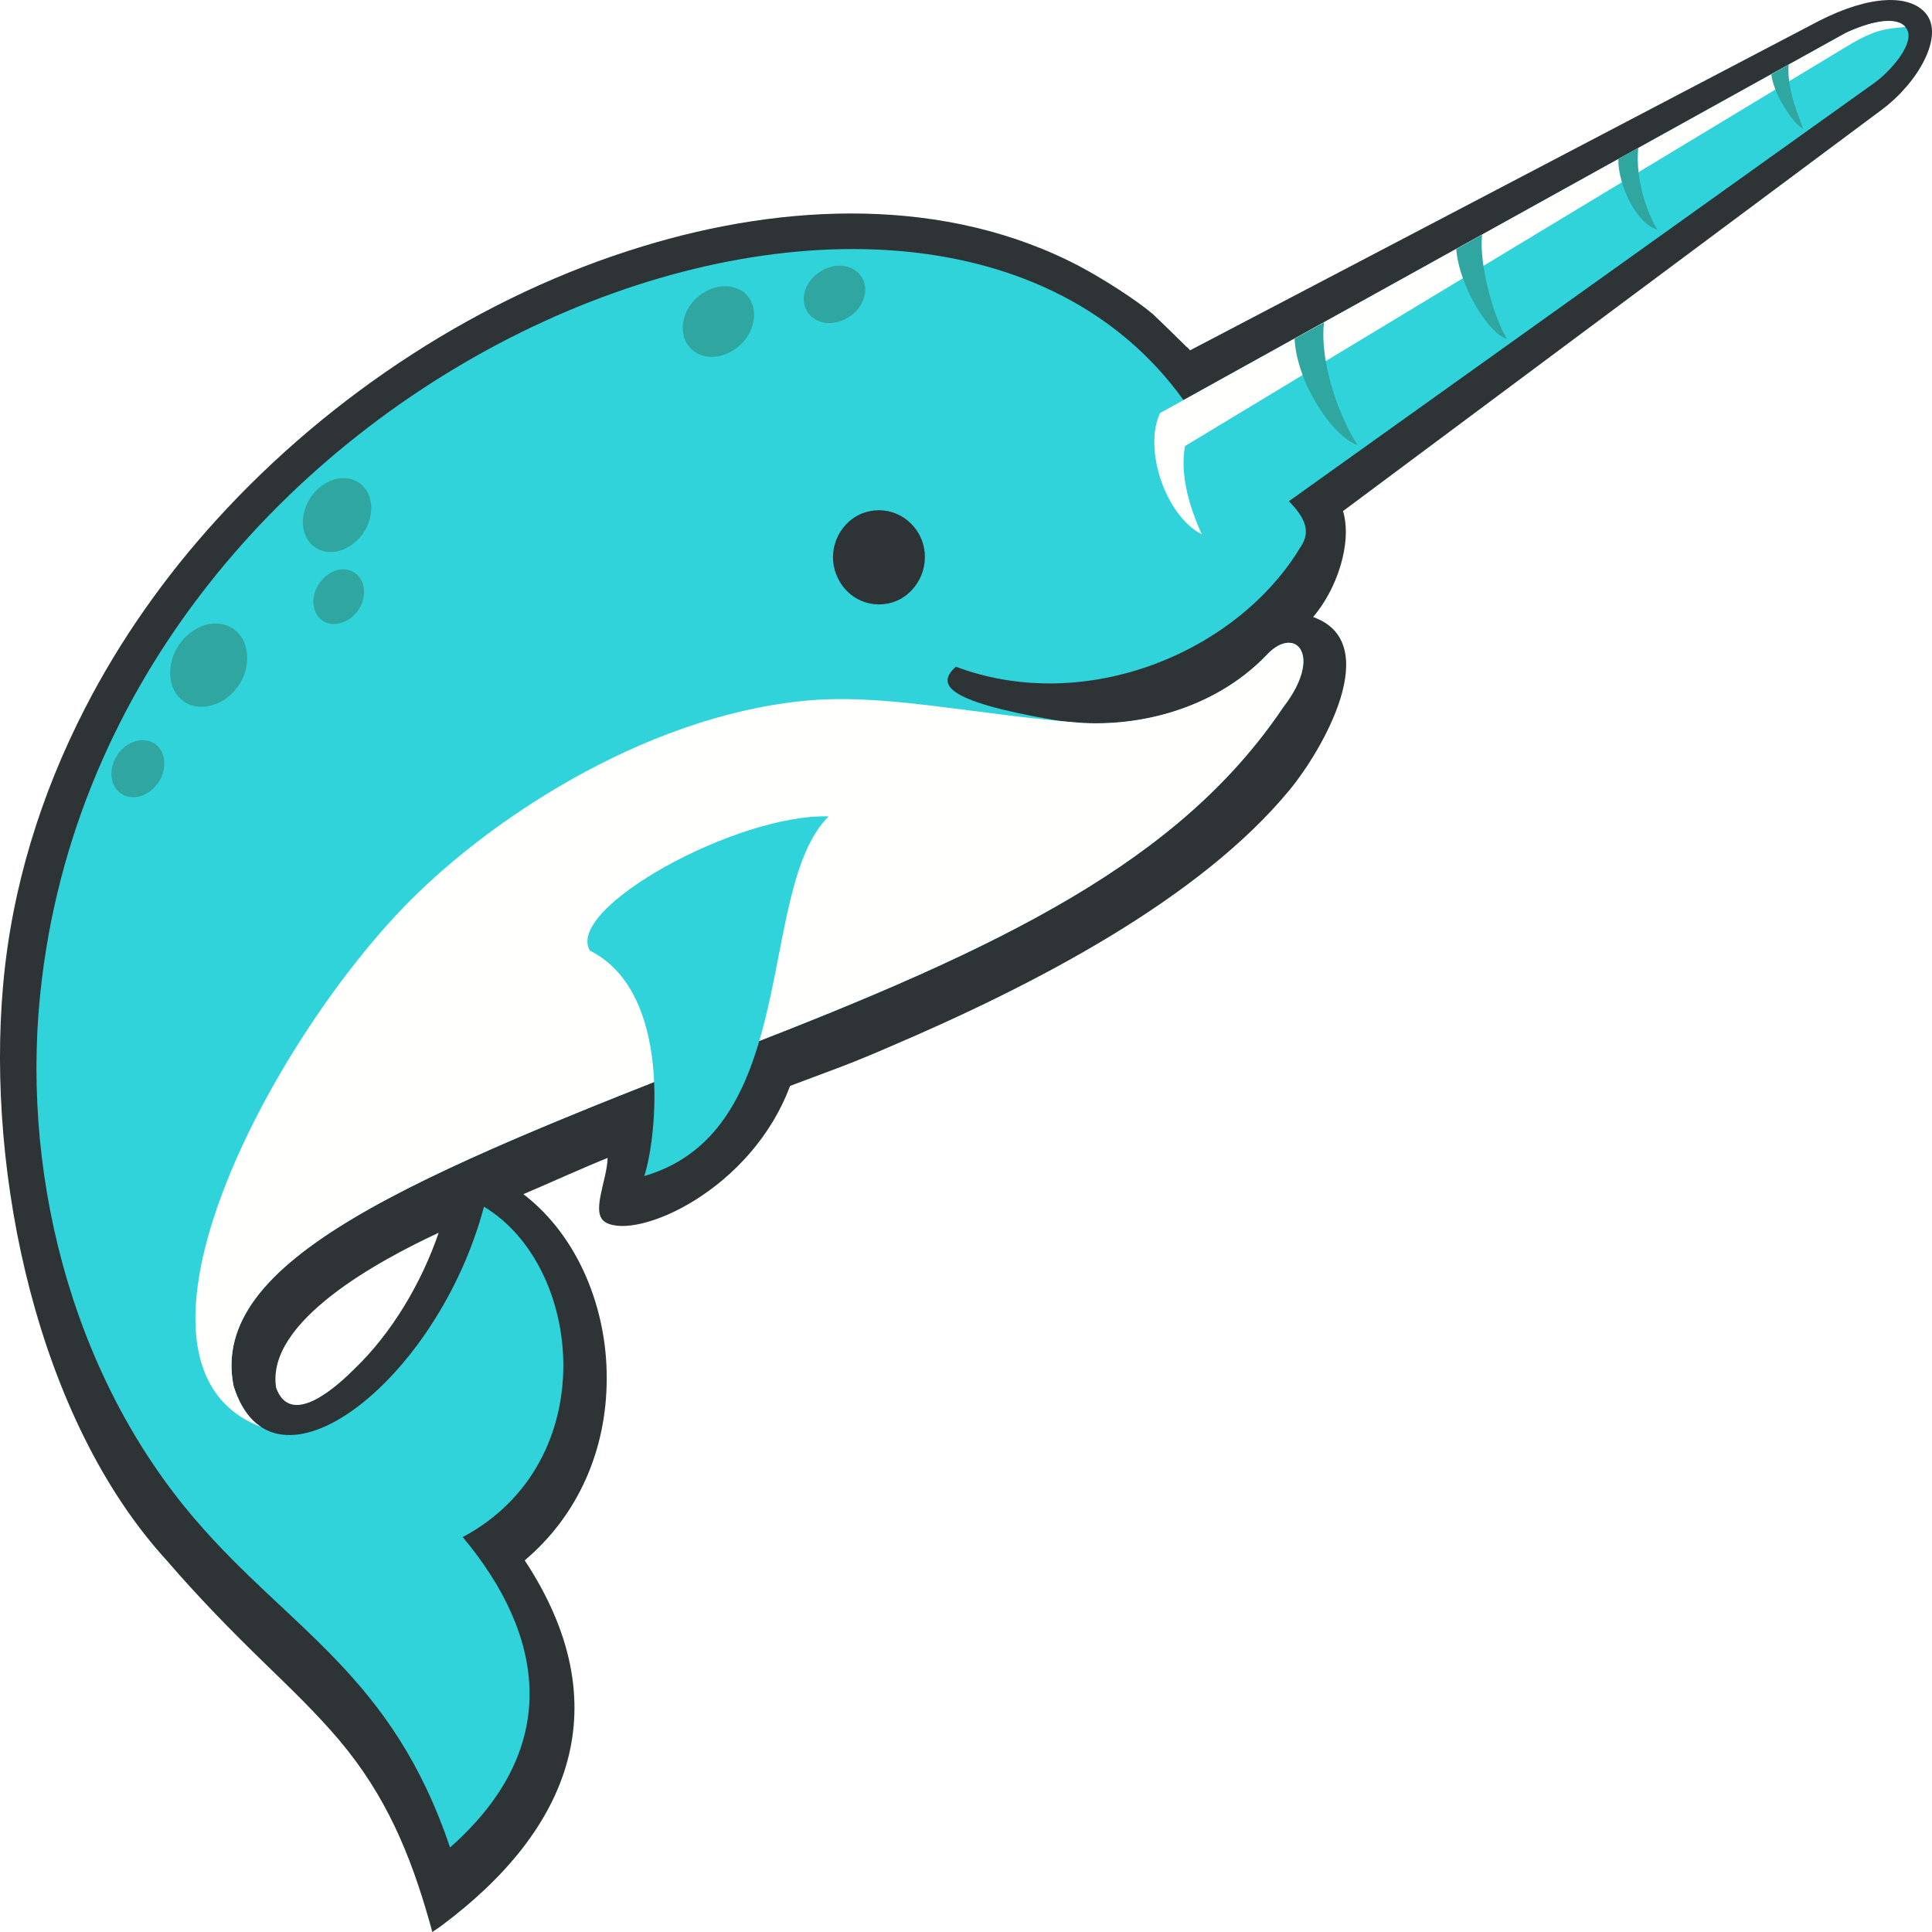
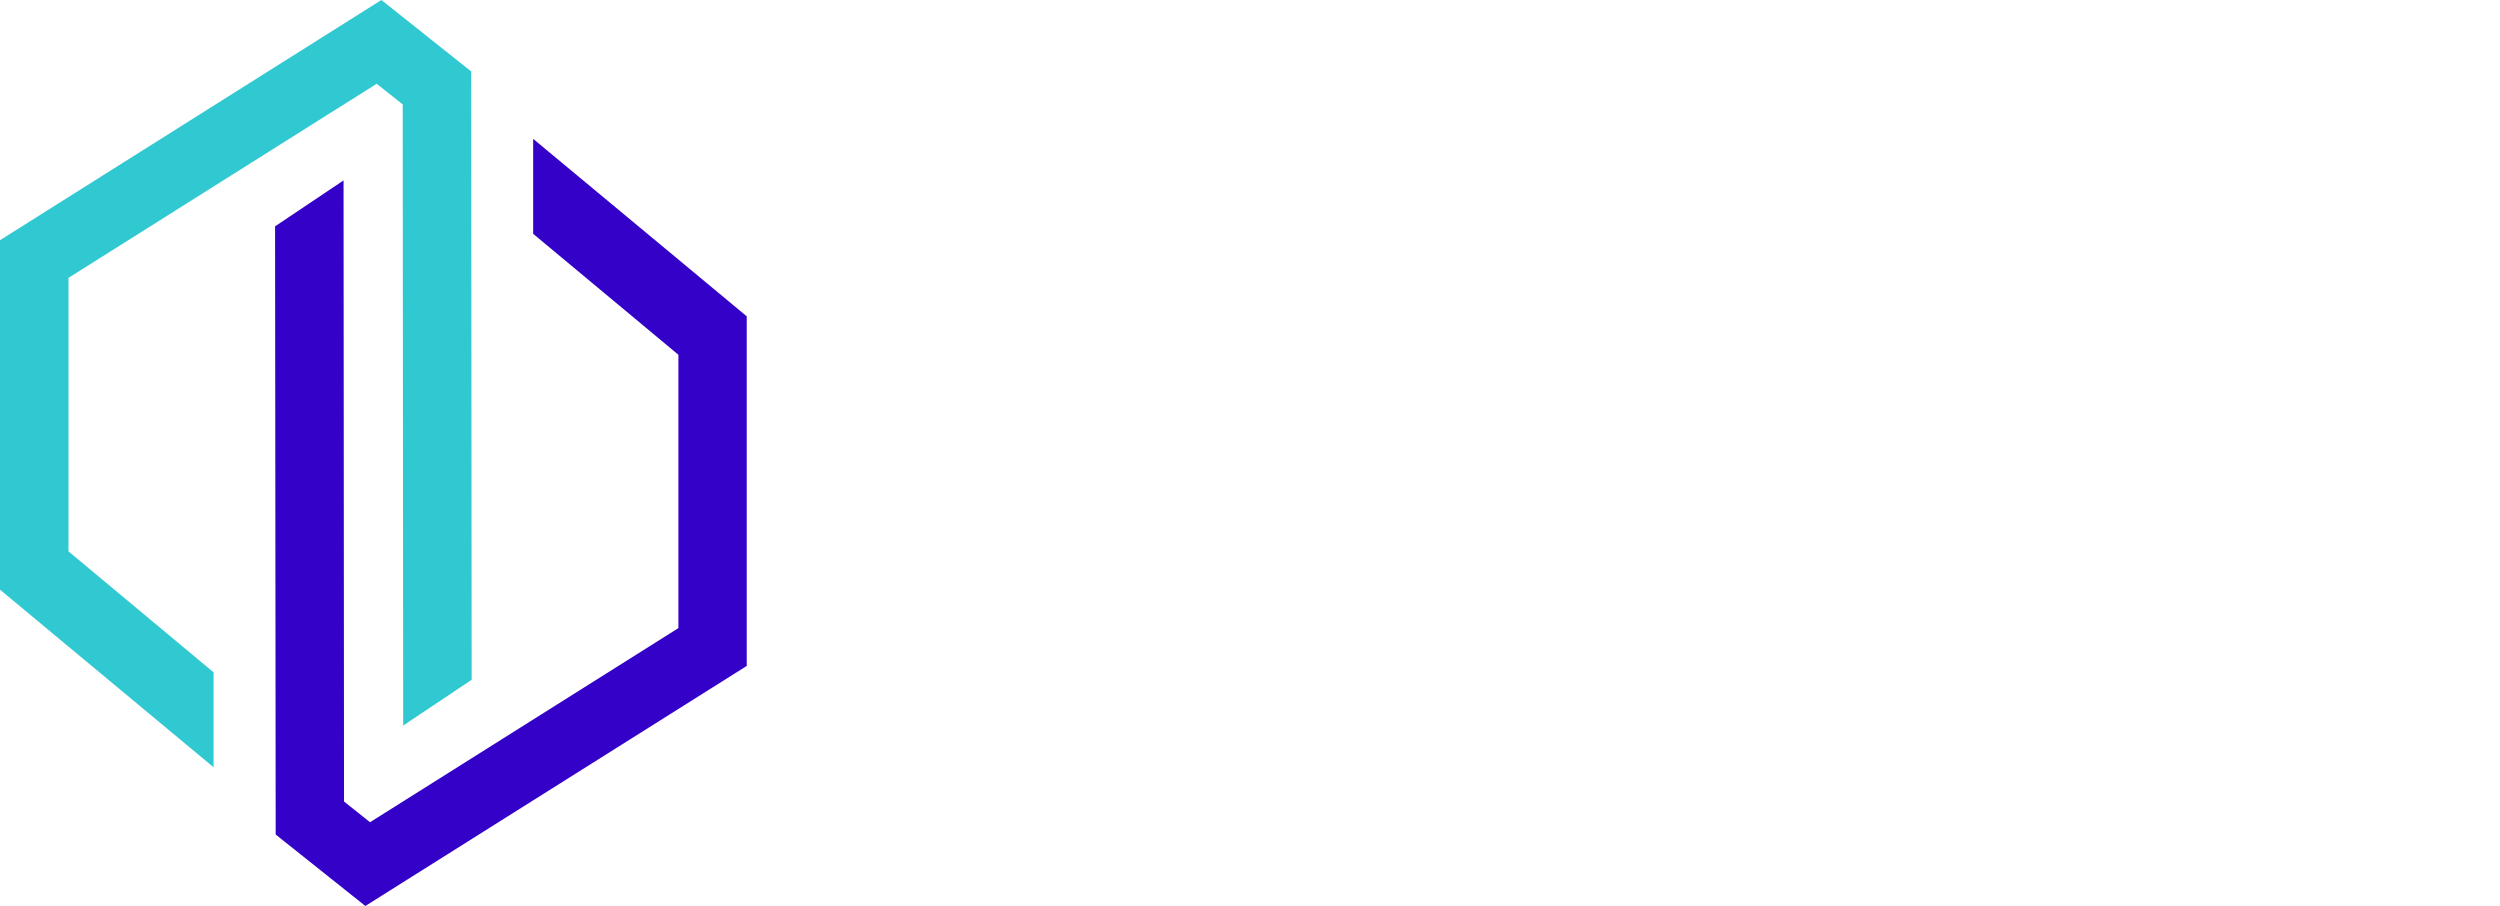
- <svg xmlns="http://www.w3.org/2000/svg" width="32" height="32" viewBox="0 0 32 32" fill="none">
-   <path fill-rule="evenodd" clip-rule="evenodd" d="M7.266 20.418C6.291 20.872 4.394 21.887 4.574 22.988C4.821 23.665 5.594 22.95 5.879 22.665C6.494 22.072 6.981 21.249 7.266 20.418ZM13.086 17.986C12.441 19.717 10.559 20.541 10.034 20.248C9.771 20.102 10.056 19.555 10.064 19.179C9.681 19.332 9.051 19.617 8.669 19.779C9.584 20.479 10.056 21.688 10.049 22.834C10.049 24.012 9.577 25.097 8.691 25.844C10.266 28.236 9.464 30.299 7.296 31.908L7.161 32L7.116 31.839C6.794 30.7 6.389 29.738 5.624 28.829C5.241 28.375 4.806 27.96 4.379 27.544C3.816 26.997 3.276 26.444 2.766 25.851C0.621 23.511 -0.227 19.456 0.051 16.323C0.193 14.707 0.674 13.16 1.409 11.729C1.994 10.59 2.736 9.543 3.591 8.604C5.481 6.526 7.986 4.887 10.649 4.079C12.989 3.363 15.666 3.24 17.895 4.418C18.254 4.61 18.794 4.948 19.095 5.202C19.282 5.379 19.469 5.564 19.649 5.741C19.672 5.757 19.695 5.78 19.71 5.803L30.128 0.346C30.99 -0.092 31.635 -0.092 31.898 0.223C32.205 0.593 31.778 1.362 31.17 1.816L22.245 8.465C22.402 8.997 22.14 9.766 21.749 10.22C22.942 10.643 21.892 12.437 21.367 13.075C19.874 14.892 17.137 16.316 14.699 17.354C14.047 17.639 13.672 17.763 13.086 17.986Z" fill="#2E3336" />
-   <path fill-rule="evenodd" clip-rule="evenodd" d="M21.255 11.713C21.922 10.851 21.457 10.351 20.992 10.836C20.077 11.798 18.689 12.129 17.437 11.921C15.607 11.605 15.524 11.321 15.832 11.043C17.992 11.852 20.504 10.798 21.547 9.05C21.997 8.389 20.49 7.858 19.597 6.619C15.329 0.708 1.971 5.864 0.696 16.2C0.306 19.309 1.153 22.749 3.239 25.174C4.799 26.99 6.494 27.744 7.454 30.6C9.321 28.952 9.029 27.09 7.664 25.459C9.996 24.212 9.659 20.971 8.016 19.987C7.251 22.872 4.506 25.004 3.869 22.957C3.456 20.872 6.801 19.486 12.164 17.401C16.649 15.677 19.545 14.253 21.255 11.713Z" fill="#31D3DB" />
-   <path fill-rule="evenodd" clip-rule="evenodd" d="M21.255 11.713C21.922 10.851 21.457 10.351 20.992 10.836C20.205 11.667 19.02 12.029 17.939 11.975C16.095 11.836 14.624 11.467 13.274 11.613C10.619 11.89 8.031 13.614 6.644 15.069C4.304 17.532 1.723 22.642 4.326 23.635C4.131 23.511 3.974 23.288 3.869 22.957C3.456 20.872 6.801 19.486 12.164 17.401C16.649 15.677 19.545 14.253 21.255 11.713Z" fill="#FFFFFE" />
-   <path fill-rule="evenodd" clip-rule="evenodd" d="M9.771 15.746C11.151 16.439 10.874 18.87 10.671 19.479C13.289 18.717 12.509 14.738 13.724 13.522C12.201 13.476 9.351 15.046 9.771 15.746Z" fill="#31D3DB" />
-   <path fill-rule="evenodd" clip-rule="evenodd" d="M14.197 8.542C14.572 8.342 15.029 8.481 15.232 8.866C15.427 9.243 15.284 9.712 14.917 9.92C14.549 10.12 14.084 9.982 13.889 9.597C13.687 9.22 13.829 8.75 14.197 8.542Z" fill="#2E3336" />
-   <path fill-rule="evenodd" clip-rule="evenodd" d="M20.549 8.873L31.05 1.37C31.343 1.154 31.733 0.692 31.575 0.469C31.418 0.246 30.96 0.369 30.57 0.546L19.214 6.842C18.847 7.626 19.589 9.281 20.549 8.873Z" fill="#31D3DB" />
-   <path fill-rule="evenodd" clip-rule="evenodd" d="M19.627 7.388L30.6 0.762C31.08 0.469 31.268 0.477 31.56 0.446C31.395 0.254 30.945 0.369 30.57 0.546L19.214 6.842C18.937 7.434 19.297 8.535 19.905 8.85C19.687 8.365 19.545 7.858 19.627 7.388Z" fill="#FFFFFE" />
-   <path fill-rule="evenodd" clip-rule="evenodd" d="M3.464 10.336C3.823 10.274 4.101 10.528 4.094 10.905C4.094 11.282 3.801 11.636 3.441 11.698C3.089 11.759 2.811 11.505 2.819 11.136C2.819 10.759 3.111 10.405 3.464 10.336Z" fill="#2FA69F" />
-   <path fill-rule="evenodd" clip-rule="evenodd" d="M5.594 7.927C5.909 7.873 6.156 8.096 6.149 8.427C6.141 8.766 5.886 9.073 5.571 9.135C5.256 9.189 5.009 8.966 5.016 8.635C5.024 8.304 5.279 7.988 5.594 7.927Z" fill="#2FA69F" />
-   <path fill-rule="evenodd" clip-rule="evenodd" d="M12.037 4.741C12.359 4.756 12.554 5.033 12.472 5.356C12.397 5.68 12.074 5.926 11.759 5.91C11.444 5.895 11.249 5.618 11.324 5.295C11.399 4.971 11.721 4.725 12.037 4.741Z" fill="#2FA69F" />
-   <path fill-rule="evenodd" clip-rule="evenodd" d="M14.009 4.41C14.272 4.471 14.399 4.717 14.294 4.979C14.189 5.233 13.889 5.395 13.634 5.341C13.372 5.279 13.244 5.033 13.349 4.771C13.454 4.518 13.754 4.356 14.009 4.41Z" fill="#2FA69F" />
-   <path fill-rule="evenodd" clip-rule="evenodd" d="M5.616 9.435C5.848 9.397 6.036 9.566 6.029 9.812C6.029 10.059 5.833 10.289 5.601 10.328C5.369 10.374 5.189 10.205 5.189 9.959C5.196 9.712 5.384 9.481 5.616 9.435Z" fill="#2FA69F" />
-   <path fill-rule="evenodd" clip-rule="evenodd" d="M2.294 12.267C2.533 12.221 2.729 12.398 2.721 12.652C2.721 12.914 2.519 13.152 2.279 13.199C2.031 13.237 1.844 13.068 1.844 12.814C1.851 12.552 2.046 12.306 2.294 12.267Z" fill="#2FA69F" />
-   <path fill-rule="evenodd" clip-rule="evenodd" d="M21.93 5.341L21.442 5.61C21.48 6.341 22.064 7.226 22.485 7.373C22.155 6.857 21.855 5.964 21.93 5.341ZM24.547 3.887L24.12 4.125C24.172 4.779 24.697 5.564 24.96 5.61C24.757 5.295 24.495 4.418 24.547 3.887ZM27.135 2.447L26.805 2.632C26.797 3.063 27.105 3.709 27.45 3.802C27.285 3.532 27.082 2.978 27.135 2.447ZM29.625 1.07L29.34 1.231C29.362 1.516 29.685 2.047 29.865 2.132C29.797 1.924 29.595 1.501 29.625 1.07Z" fill="#2FA69F" />
+ <svg xmlns="http://www.w3.org/2000/svg" id="Layer_1" data-name="Layer 1" viewBox="0 0 160.6 58.2">
+   <defs>
+     <style>
+       .cls-1 {
+         fill: #31c9d1;
+       }
+ 
+       .cls-2 {
+         fill: #3301c8;
+       }
+     </style>
+   </defs>
+   <g>
+     <polygon class="cls-2" points="34.25 8.92 34.25 15.02 43.58 22.79 43.58 40.35 23.77 52.82 22.1 51.49 22.07 11.59 17.67 14.54 17.71 53.61 23.47 58.2 47.97 42.78 47.97 20.32 34.25 8.92" />
+     <polygon class="cls-1" points="13.72 49.29 13.72 43.19 4.4 35.42 4.4 17.85 24.2 5.38 25.87 6.71 25.9 46.61 30.3 43.67 30.27 4.59 24.5 0 0 15.43 0 37.88 13.72 49.29" />
+   </g>
</svg>
